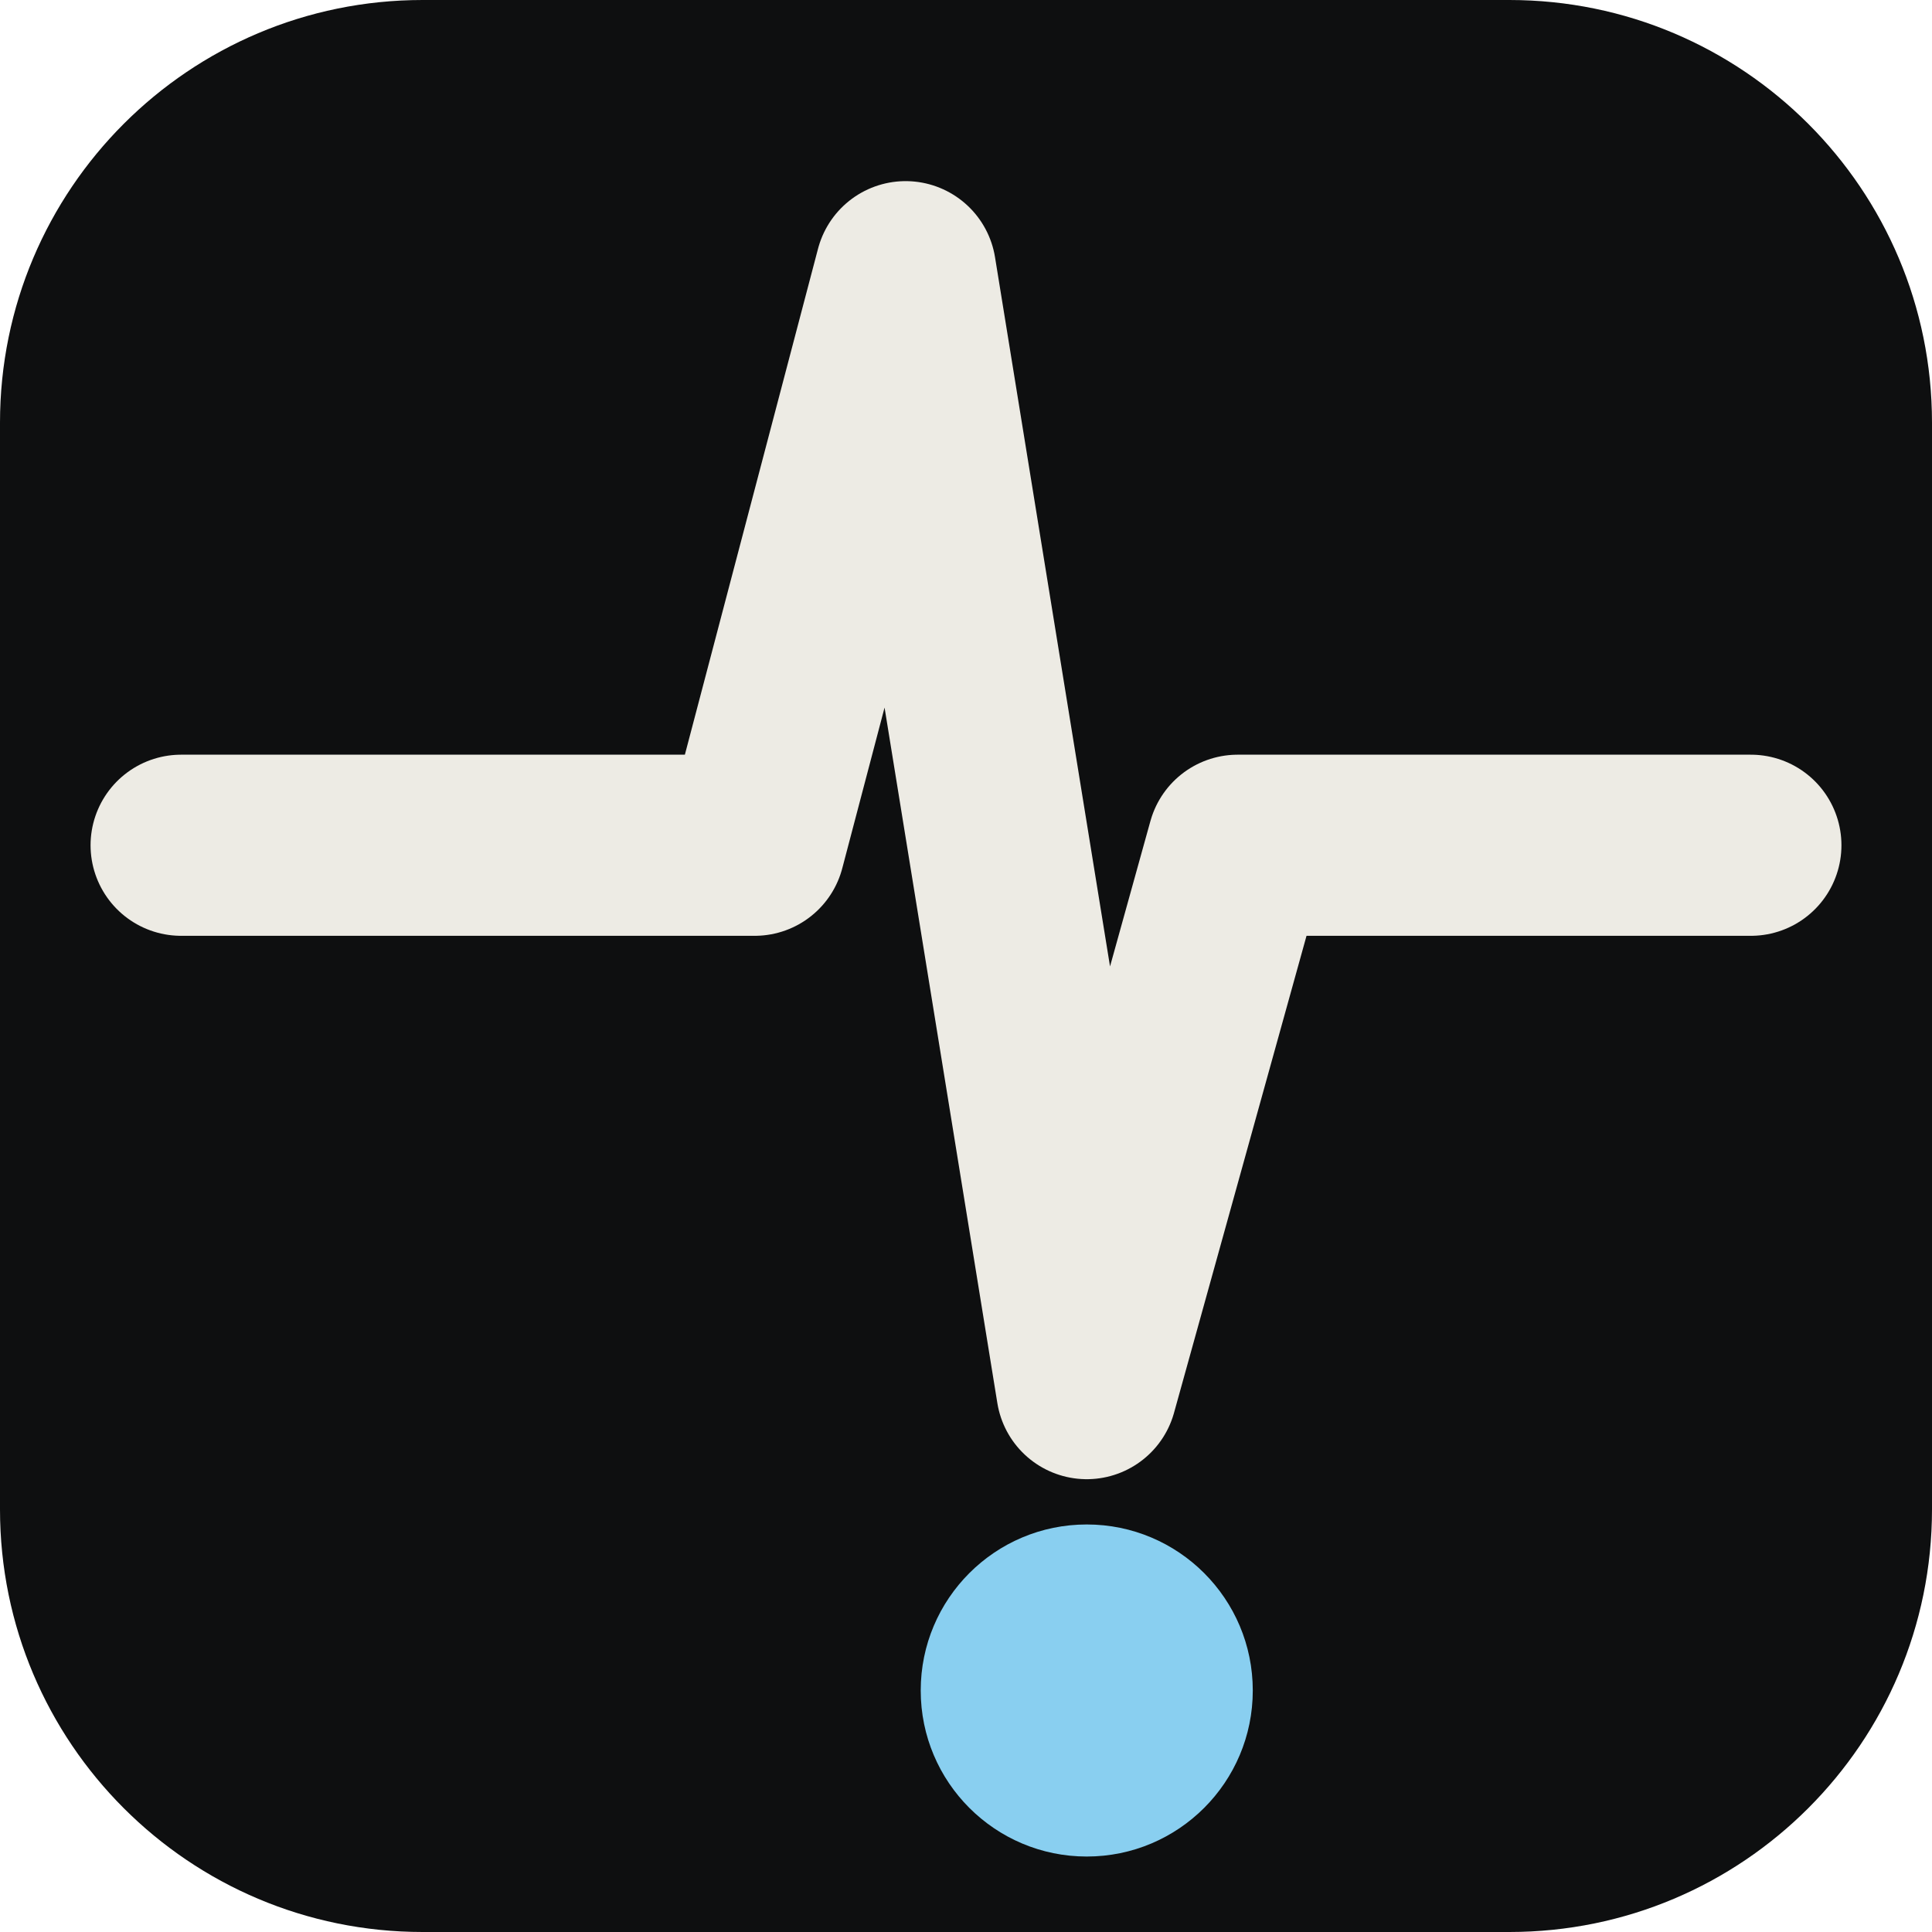
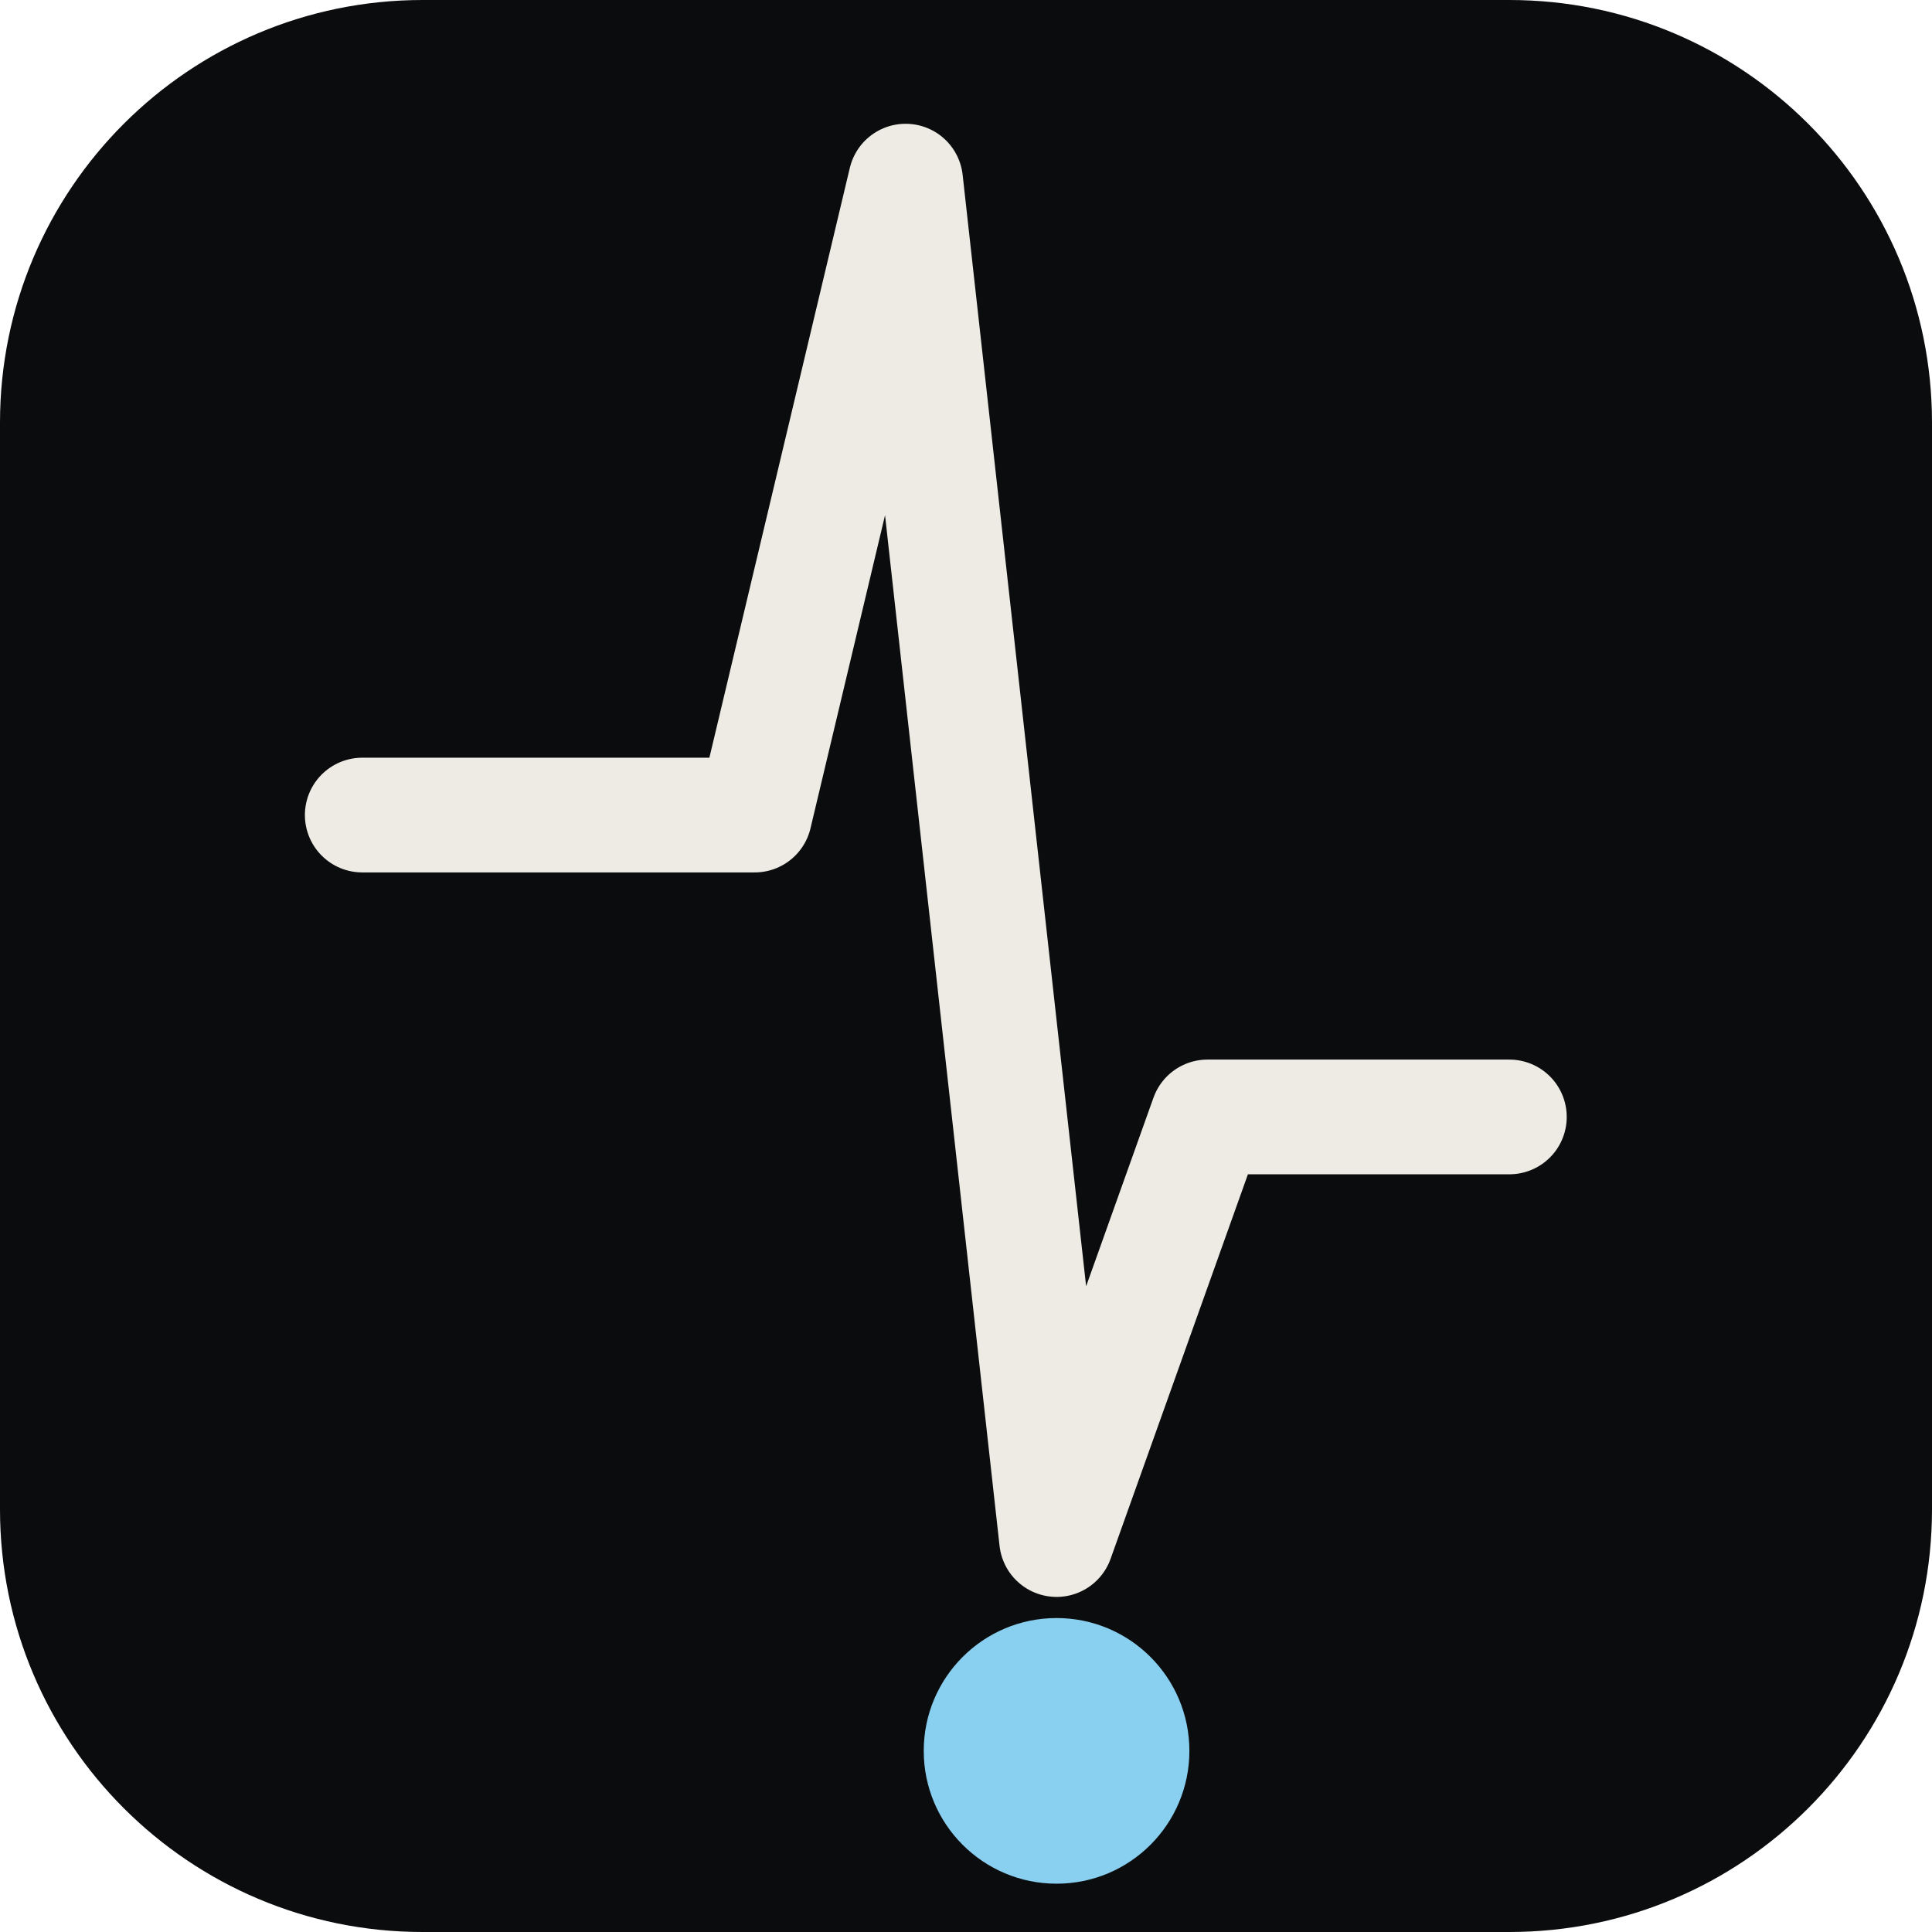
<svg xmlns="http://www.w3.org/2000/svg" viewBox="0 0 64 64" fill="none" role="img" aria-labelledby="t d">
-   <rect width="64" height="64" rx="14" fill="#0E0F10" />
-   <path d="M6 28 H25 L30 9 L36 46 L41 28 H58" stroke="#EDEBE4" stroke-width="6" stroke-linecap="round" stroke-linejoin="round" fill="none" />
-   <circle cx="36" cy="56" r="5.5" fill="#89CFF0" />
+   <rect width="64" height="64" rx="14" fill="#0B0C0D" />
+   <path d="M12 27 H25 L30 6 L35 51 L40 37 H50" stroke="#EDEBE4" stroke-width="3.8" stroke-linecap="round" stroke-linejoin="round" fill="none" />
+   <circle cx="35" cy="58" r="4.4" fill="#89CFF0" />
</svg>
